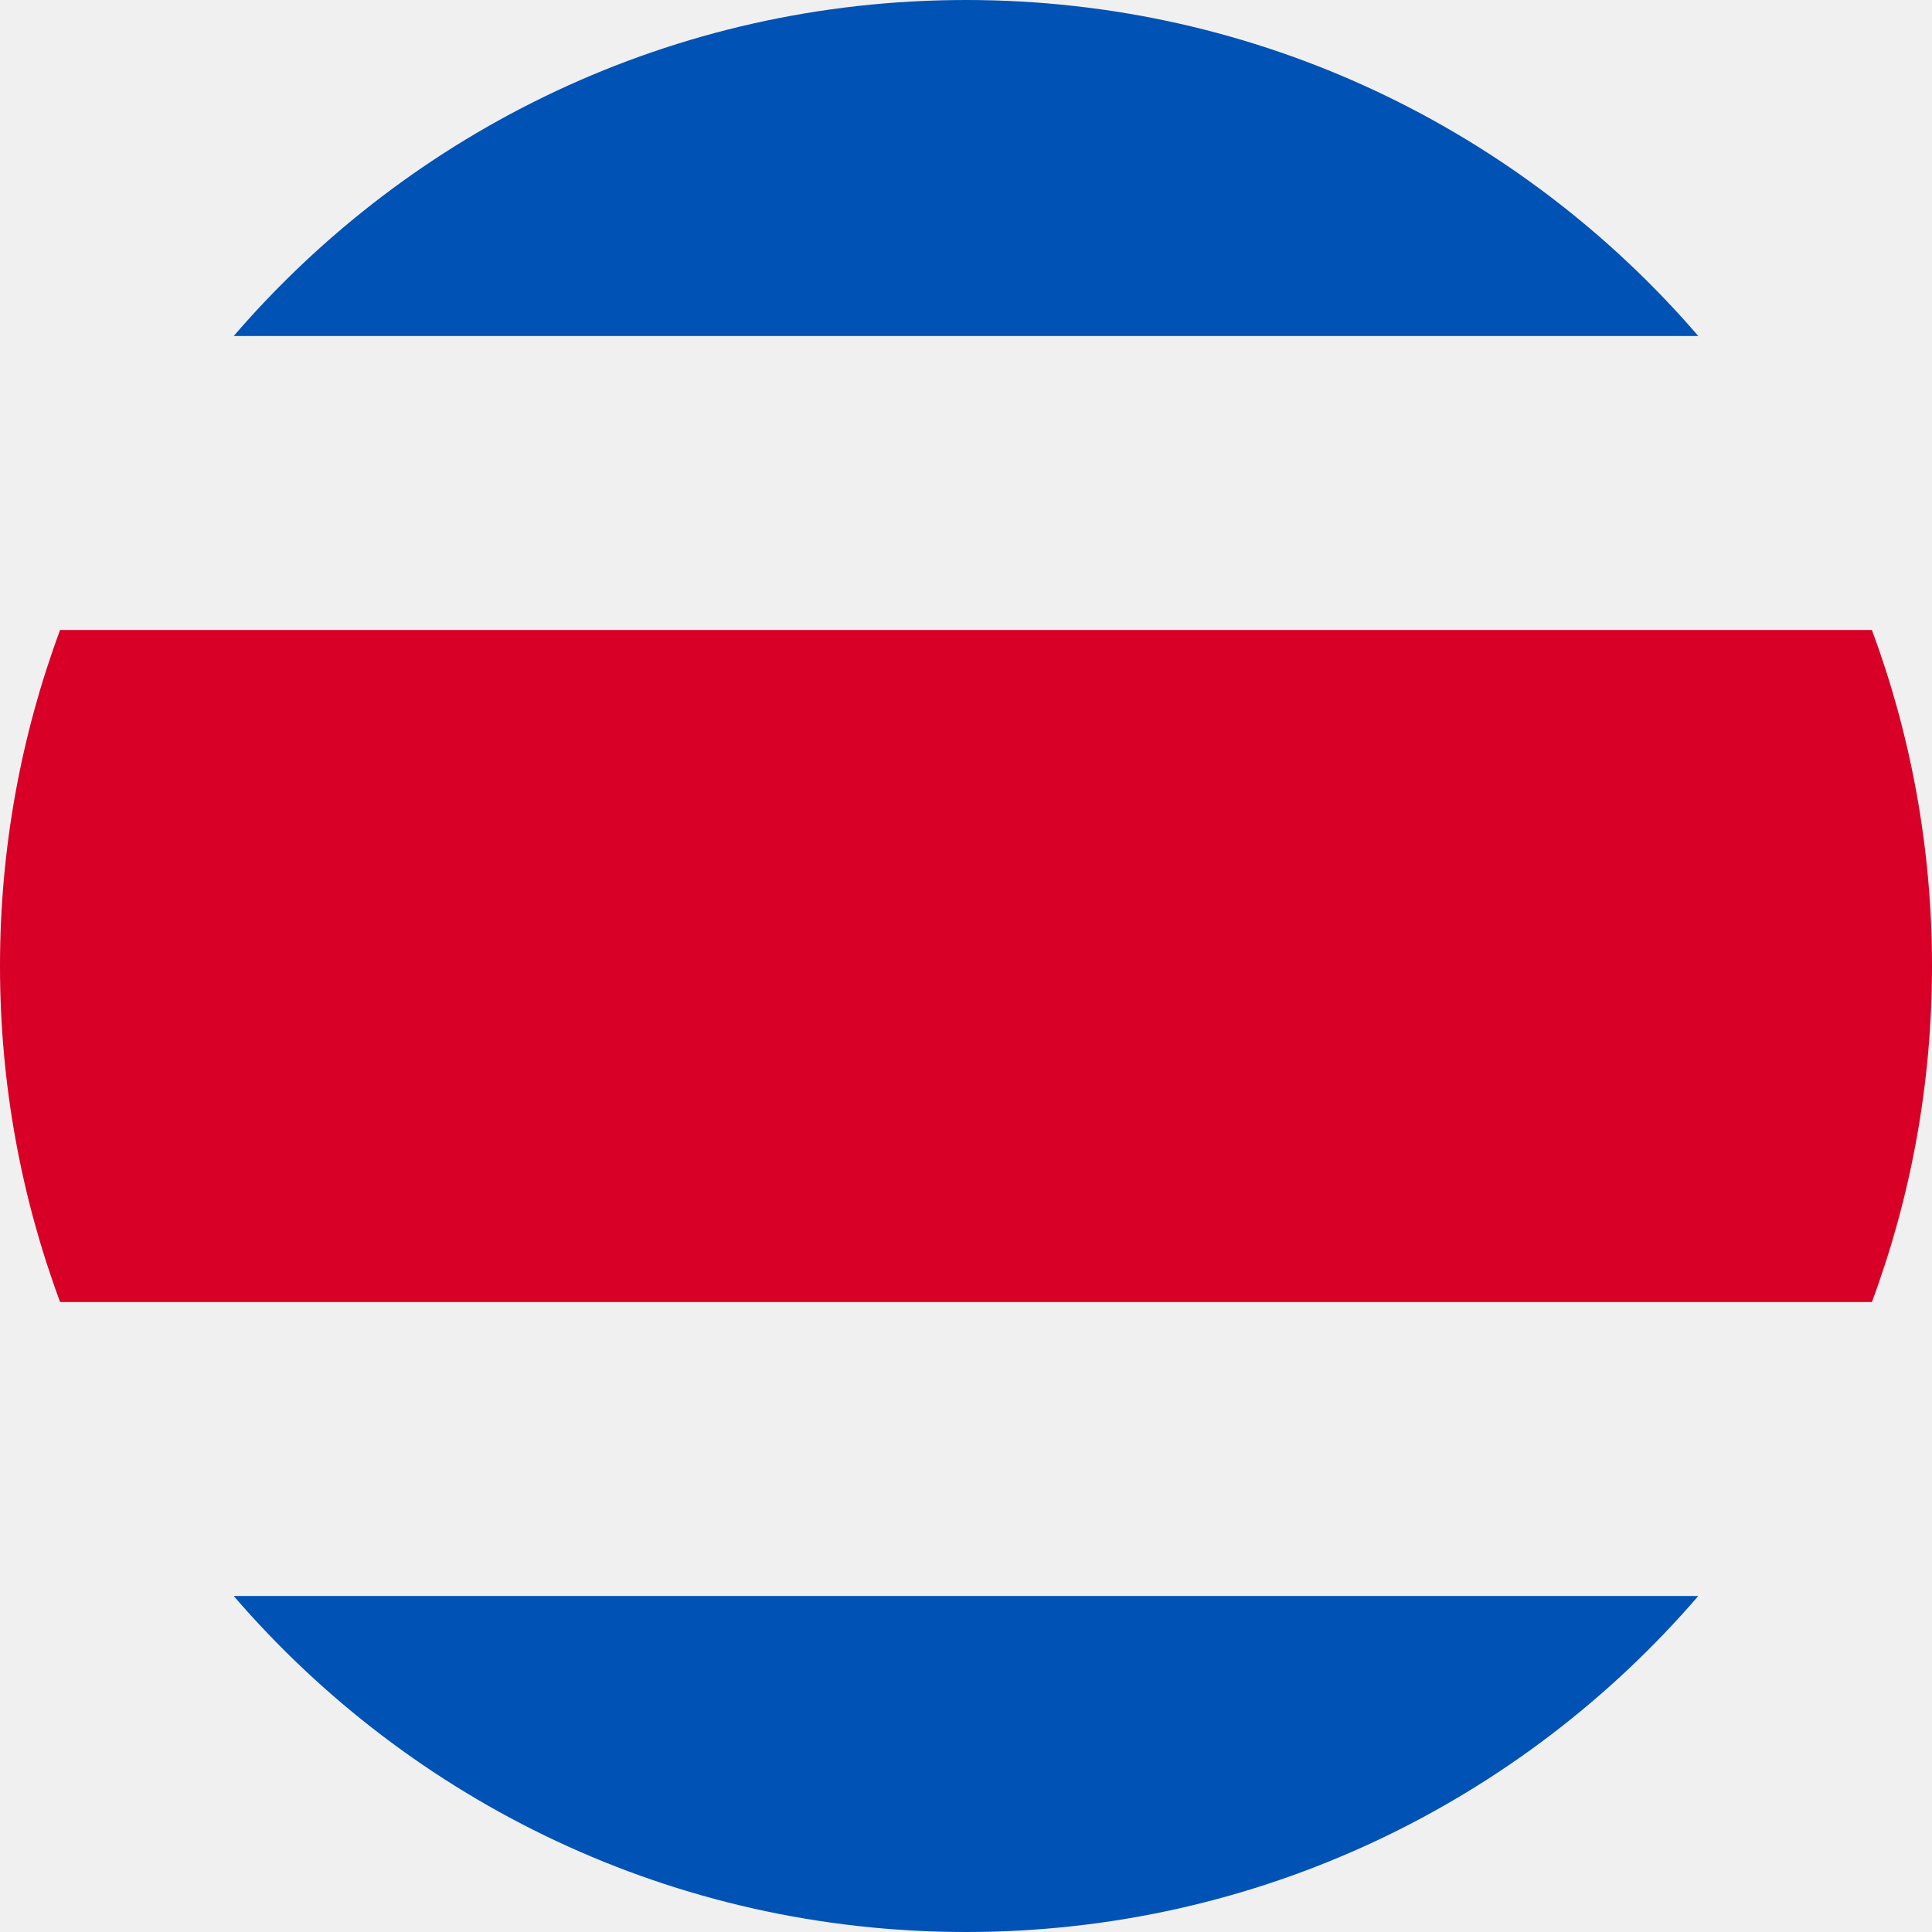
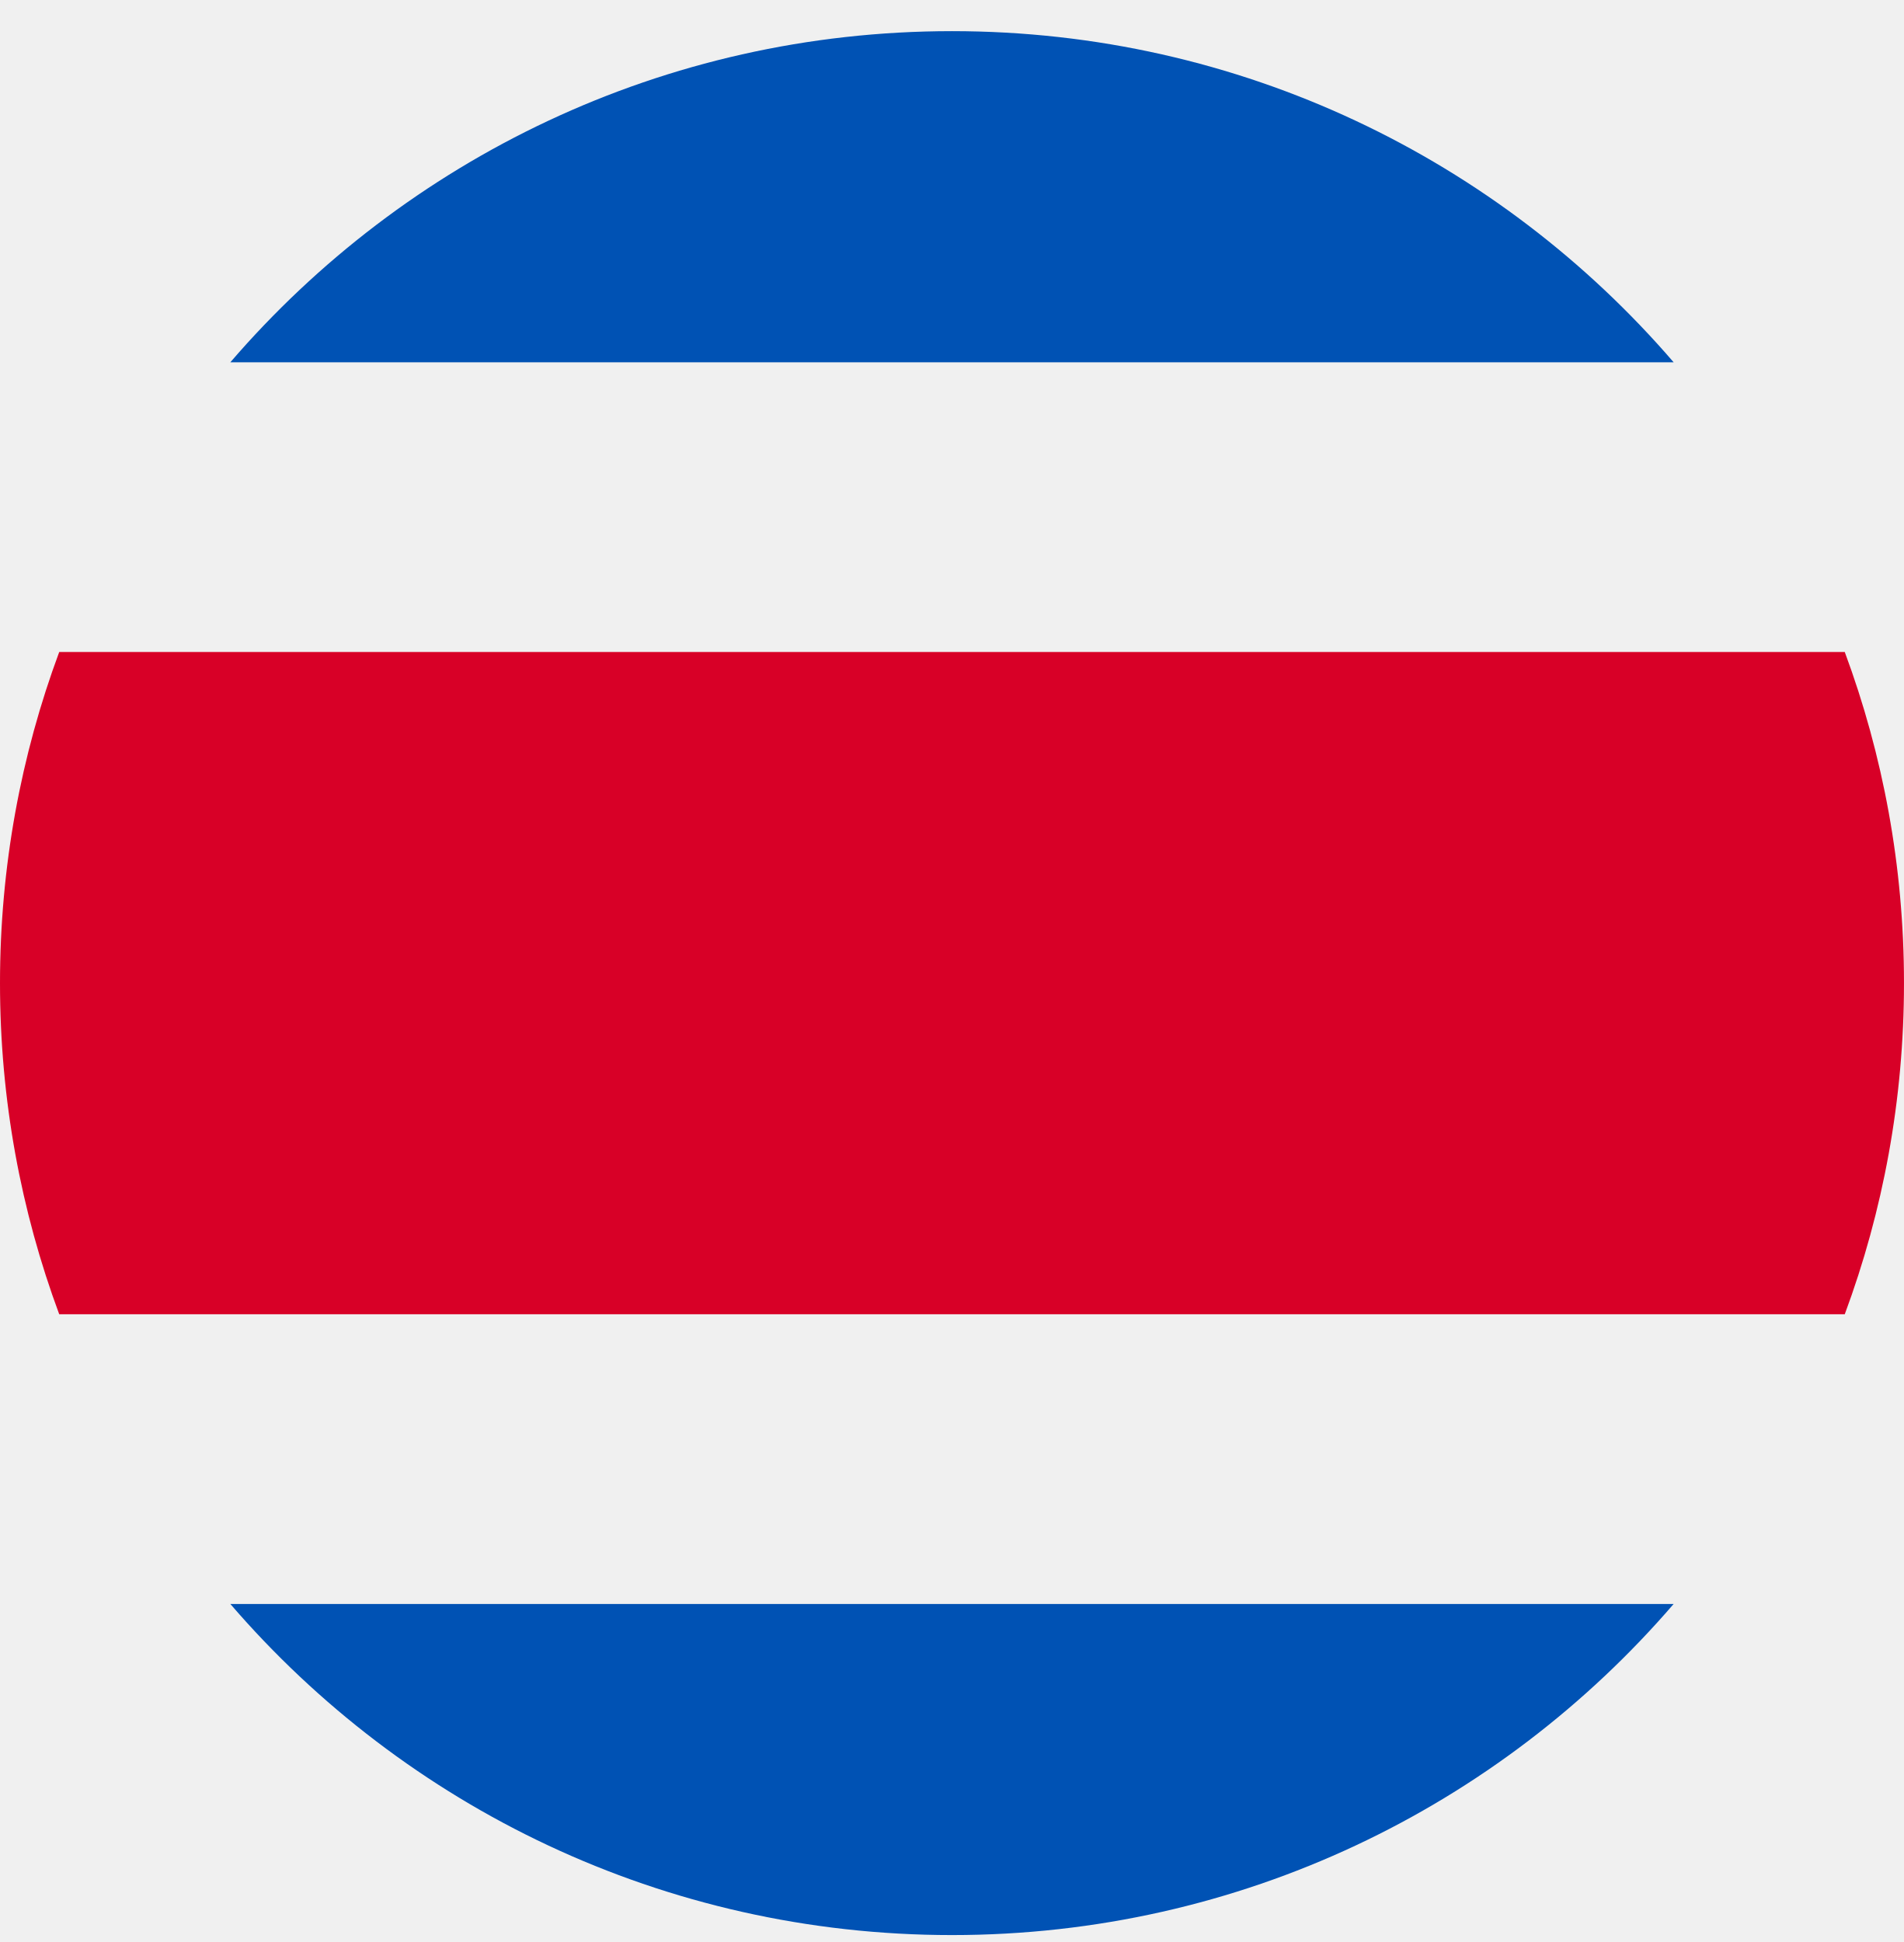
- <svg xmlns="http://www.w3.org/2000/svg" width="512" height="512" viewBox="0 0 512 512" fill="none">
-   <g clip-path="url(#clip0_105_1302)">
-     <path d="M256 512C397.385 512 512 397.385 512 256C512 114.615 397.385 0 256 0C114.615 0 0 114.615 0 256C0 397.385 114.615 512 256 512Z" fill="#F0F0F0" />
-     <path d="M496.077 166.957H15.923C5.633 194.69 0 224.686 0 256C0 287.314 5.633 317.31 15.923 345.043H496.078C506.368 317.31 512 287.314 512 256C512 224.686 506.368 194.69 496.077 166.957Z" fill="#D80027" />
-     <path d="M256 0C178.409 0 108.886 34.524 61.939 89.043H450.06C403.114 34.524 333.591 0 256 0V0Z" fill="#0052B4" />
-     <path d="M450.061 422.957H61.939C108.886 477.476 178.409 512 256 512C333.591 512 403.114 477.476 450.061 422.957Z" fill="#0052B4" />
+ <svg xmlns="http://www.w3.org/2000/svg" width="50" height="51" viewBox="0 0 50 51" fill="none">
+   <g clip-path="url(#clip0_446_123)">
+     <path d="M25 50.818C38.807 50.818 50 39.625 50 25.818C50 12.011 38.807 0.818 25 0.818C11.193 0.818 0 12.011 0 25.818C0 39.625 11.193 50.818 25 50.818Z" fill="#F0F0F0" />
+     <path d="M48.445 17.123H1.555C0.55 19.831 0 22.76 0 25.818C0 28.876 0.55 31.805 1.555 34.514H48.445C49.45 31.805 50 28.876 50 25.818C50 22.76 49.45 19.831 48.445 17.123Z" fill="#D80027" />
+     <path d="M25 0.818C17.423 0.818 10.633 4.19 6.049 9.514H43.951C39.367 4.19 32.577 0.818 25 0.818V0.818Z" fill="#0052B4" />
+     <path d="M43.951 42.123H6.049C10.633 47.447 17.423 50.818 25 50.818C32.577 50.818 39.367 47.447 43.951 42.123Z" fill="#0052B4" />
  </g>
  <defs>
-     <clipPath id="clip0_105_1302">
-       <rect width="512" height="512" fill="white" />
+     <clipPath id="clip0_446_123">
+       <rect width="50" height="50" fill="white" transform="translate(0 0.818176)" />
    </clipPath>
  </defs>
</svg>
